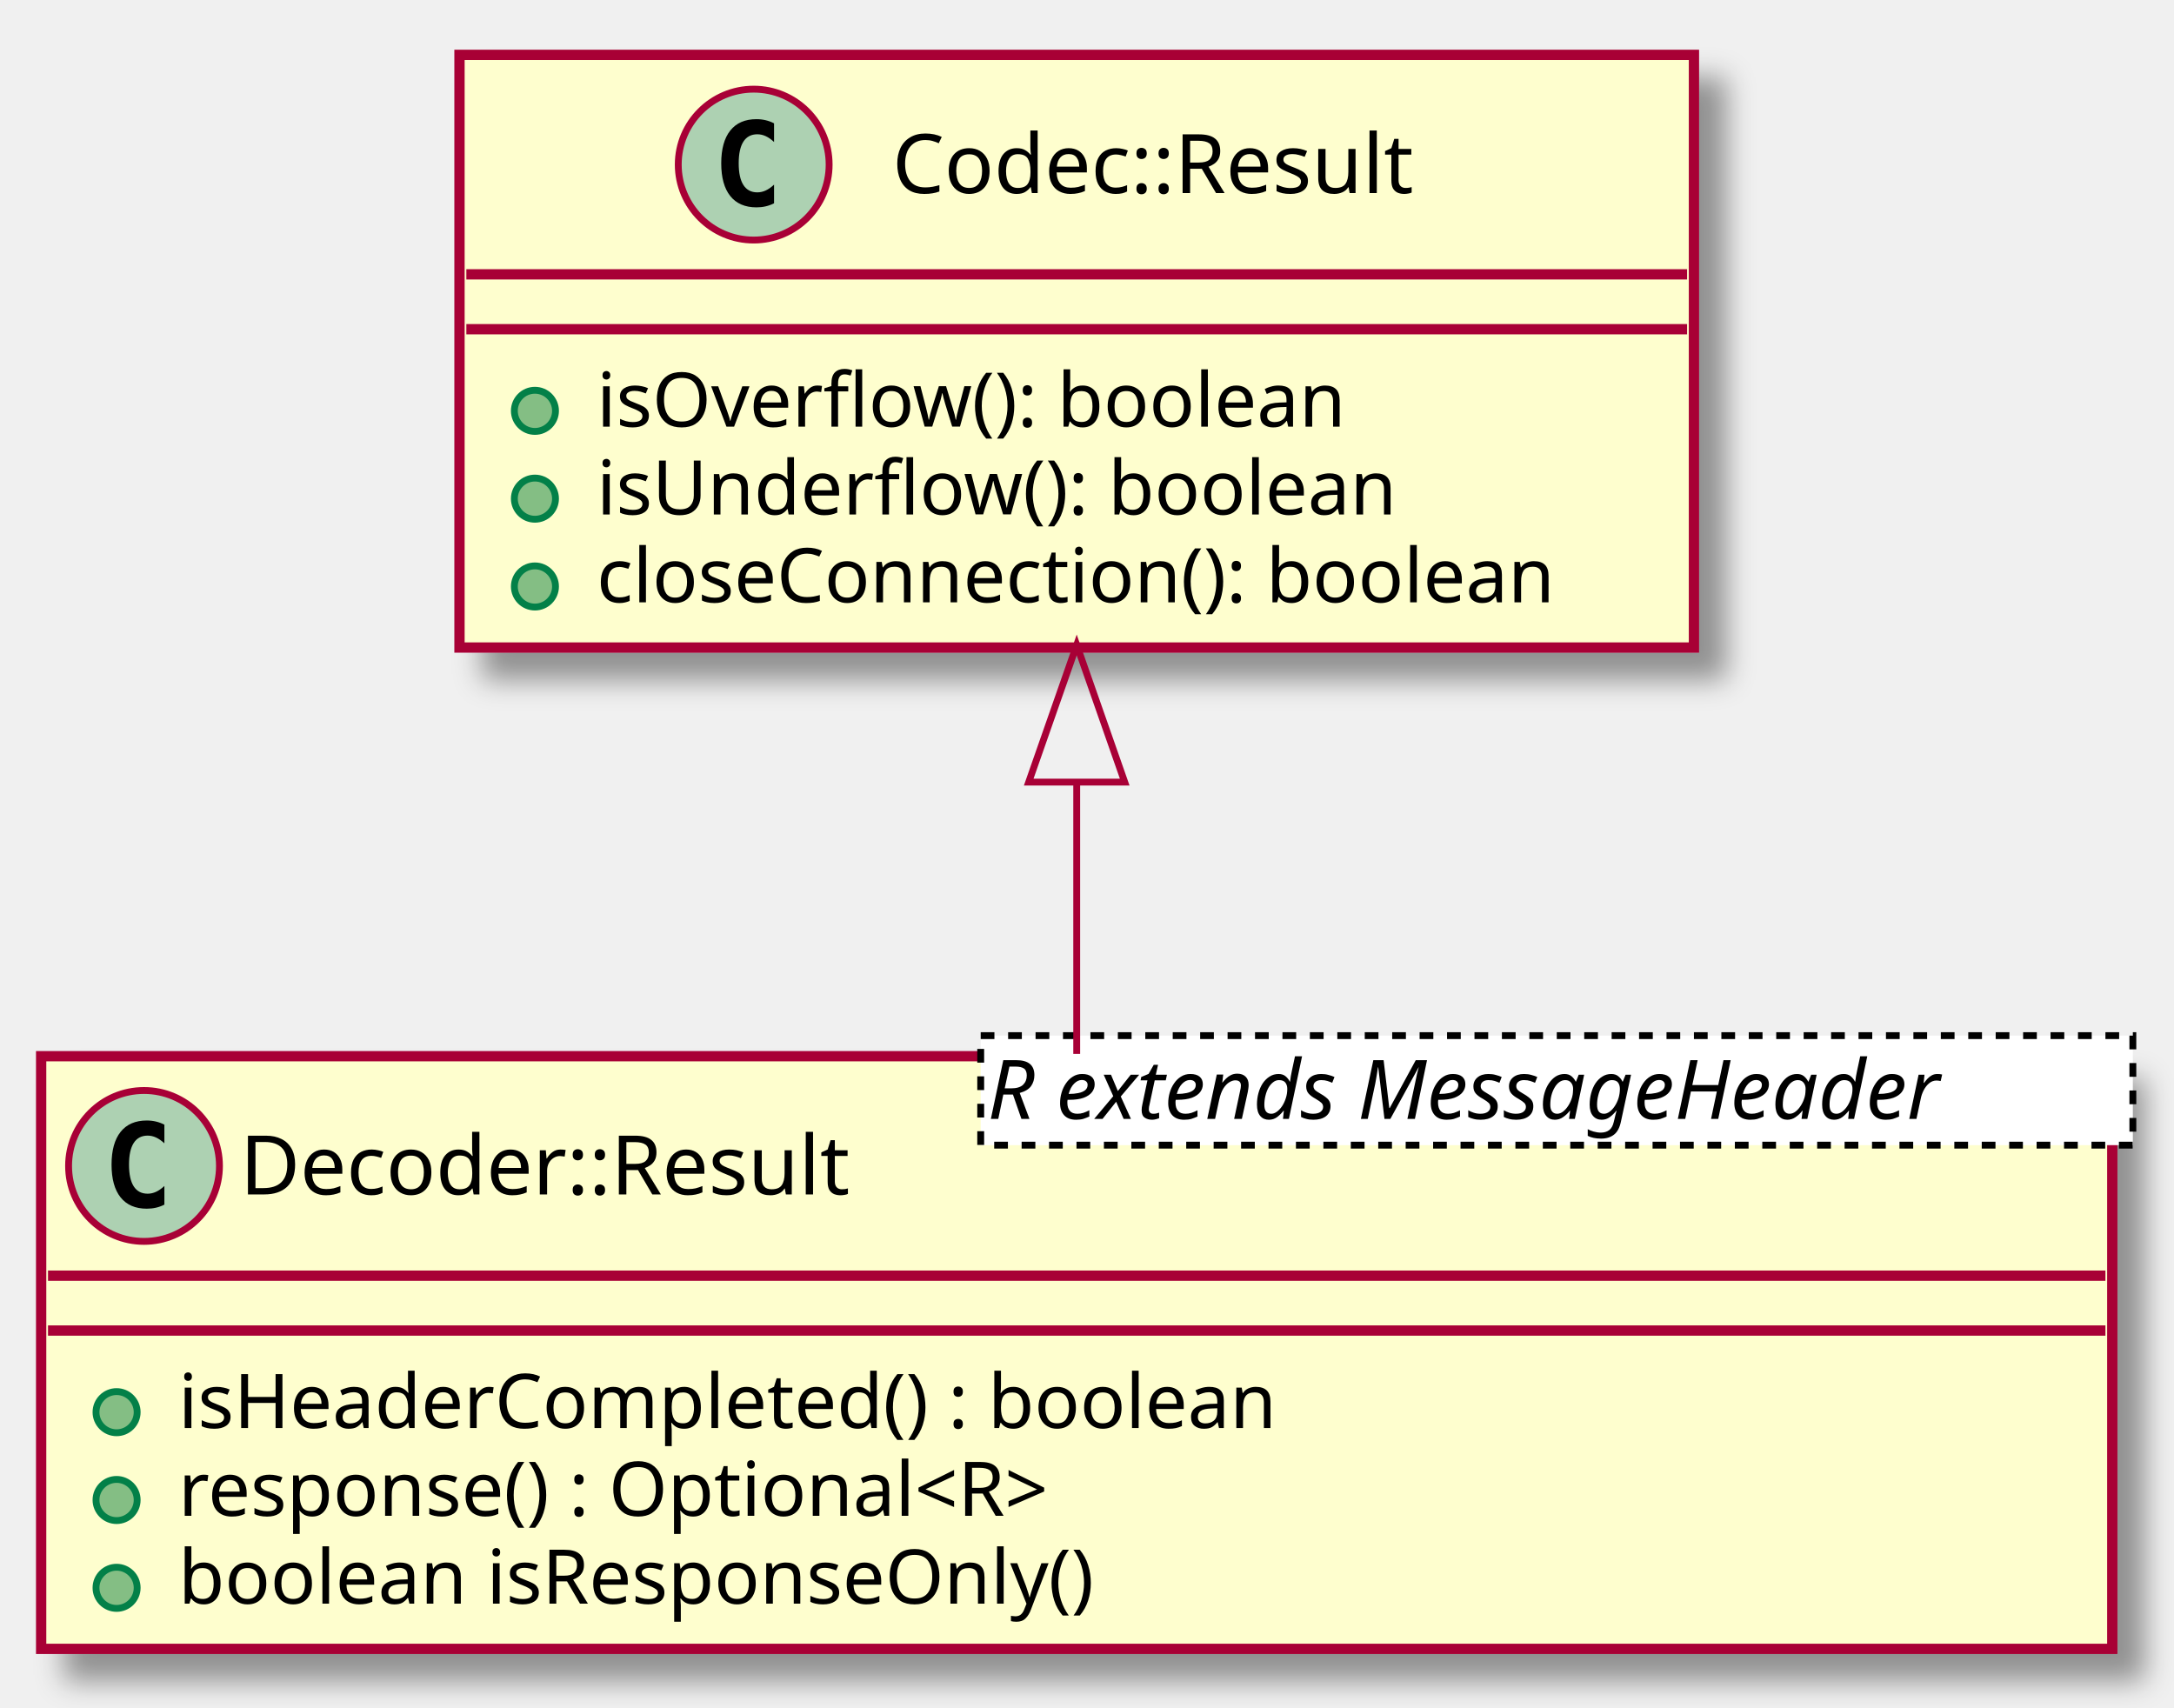
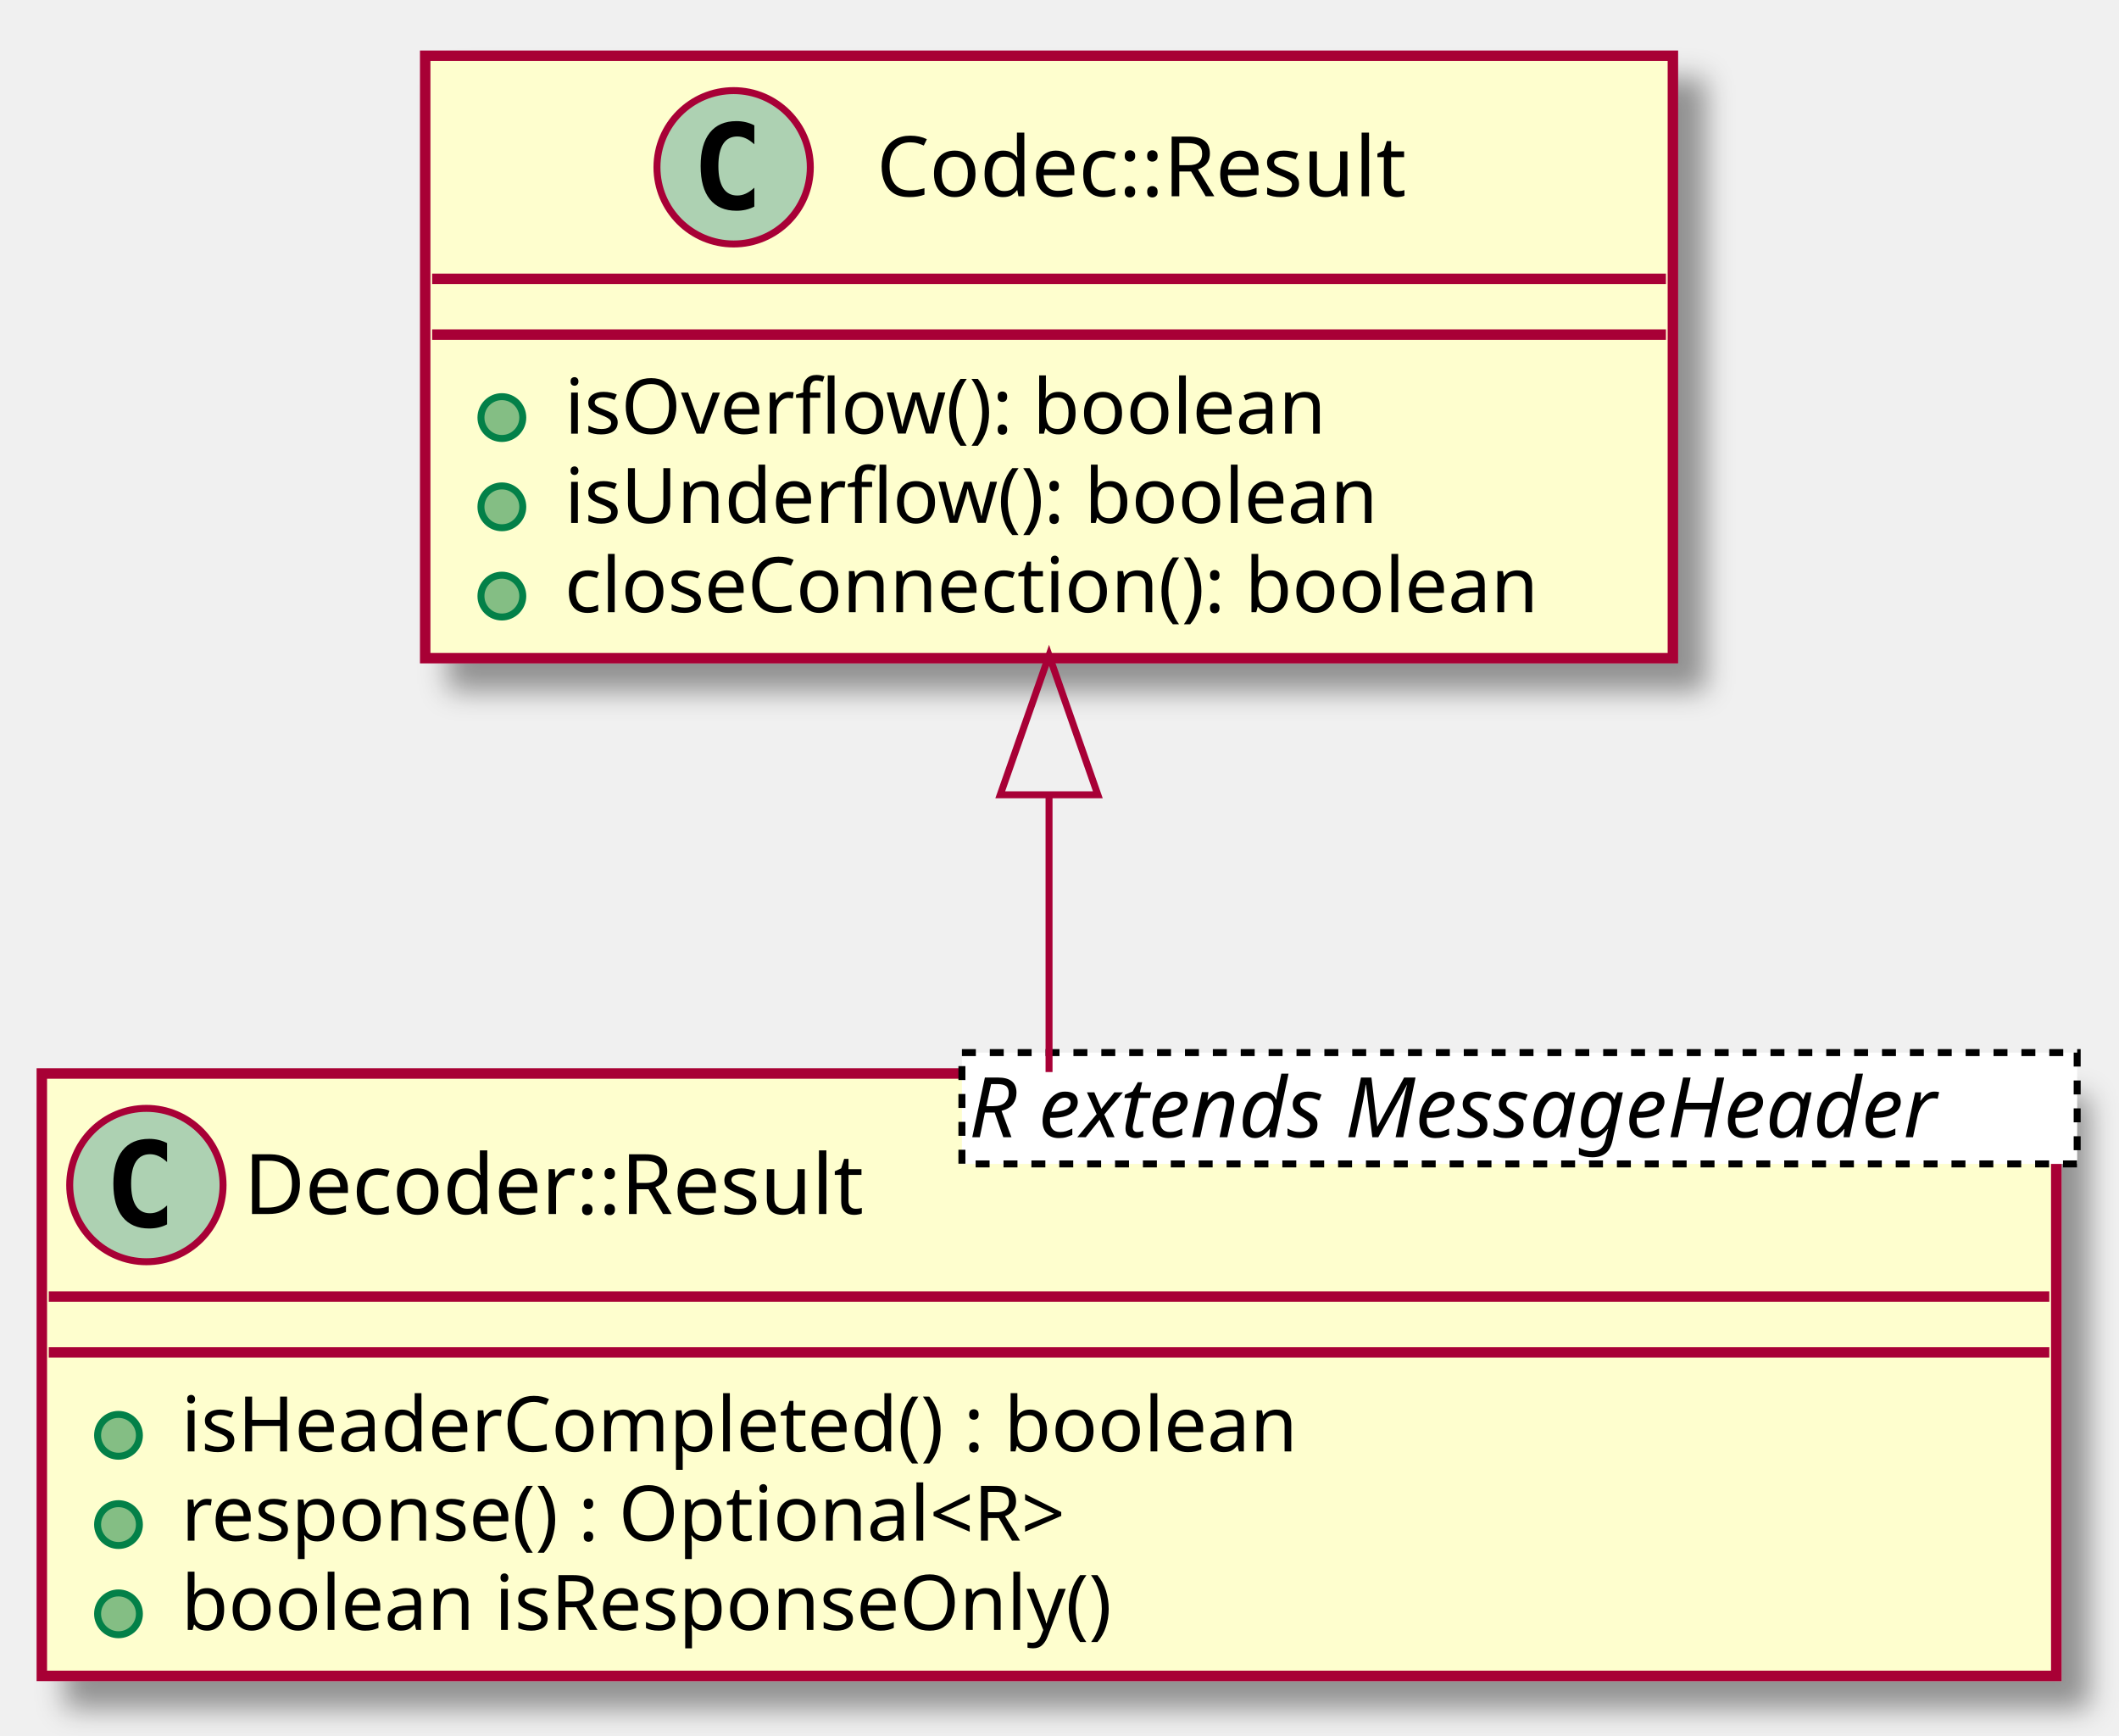
- <svg xmlns="http://www.w3.org/2000/svg" contentScriptType="application/ecmascript" contentStyleType="text/css" height="249px" preserveAspectRatio="none" style="width:317px;height:249px;" version="1.1" viewBox="0 0 317 249" width="317px" zoomAndPan="magnify">
+ <svg xmlns="http://www.w3.org/2000/svg" contentScriptType="application/ecmascript" contentStyleType="text/css" height="249px" preserveAspectRatio="none" style="width:304px;height:249px;" version="1.1" viewBox="0 0 304 249" width="304px" zoomAndPan="magnify">
  <defs>
-     <filter height="300%" id="f4xn18n" width="300%" x="-1" y="-1">
+     <filter height="300%" id="fprt53i" width="300%" x="-1" y="-1">
      <feGaussianBlur result="blurOut" stdDeviation="2.0" />
      <feColorMatrix in="blurOut" result="blurOut2" type="matrix" values="0 0 0 0 0 0 0 0 0 0 0 0 0 0 0 0 0 0 .4 0" />
      <feOffset dx="4.0" dy="4.0" in="blurOut2" result="blurOut3" />
      <feBlend in="SourceGraphic" in2="blurOut3" mode="normal" />
    </filter>
  </defs>
  <g>
-     <rect fill="#FEFECE" filter="url(#f4xn18n)" height="86.414" style="stroke: #A80036; stroke-width: 1.5;" width="180" x="67" y="8" />
-     <ellipse cx="109.9" cy="24" fill="#ADD1B2" rx="11" ry="11" style="stroke: #A80036; stroke-width: 1.0;" />
-     <path d="M112.869,29.641 Q112.291,29.938 111.65,30.086 Q111.009,30.234 110.306,30.234 Q107.806,30.234 106.486,28.586 Q105.166,26.938 105.166,23.812 Q105.166,20.688 106.486,19.031 Q107.806,17.375 110.306,17.375 Q111.009,17.375 111.658,17.531 Q112.306,17.688 112.869,17.984 L112.869,20.703 Q112.244,20.125 111.65,19.852 Q111.056,19.578 110.431,19.578 Q109.088,19.578 108.4,20.648 Q107.713,21.719 107.713,23.812 Q107.713,25.906 108.4,26.977 Q109.088,28.047 110.431,28.047 Q111.056,28.047 111.65,27.773 Q112.244,27.5 112.869,26.922 L112.869,29.641 Z " />
-     <text fill="#000000" font-family="sans-serif" font-size="12" lengthAdjust="spacingAndGlyphs" textLength="86" x="130.1" y="28.154">Codec::Result</text>
-     <line style="stroke: #A80036; stroke-width: 1.5;" x1="68" x2="246" y1="40" y2="40" />
-     <line style="stroke: #A80036; stroke-width: 1.5;" x1="68" x2="246" y1="48" y2="48" />
-     <ellipse cx="78" cy="59.902" fill="#84BE84" rx="3" ry="3" style="stroke: #038048; stroke-width: 1.0;" />
-     <text fill="#000000" font-family="sans-serif" font-size="11" lengthAdjust="spacingAndGlyphs" textLength="121" x="87" y="62.21">isOverflow(): boolean</text>
-     <ellipse cx="78" cy="72.707" fill="#84BE84" rx="3" ry="3" style="stroke: #038048; stroke-width: 1.0;" />
-     <text fill="#000000" font-family="sans-serif" font-size="11" lengthAdjust="spacingAndGlyphs" textLength="128" x="87" y="75.015">isUnderflow(): boolean</text>
-     <ellipse cx="78" cy="85.512" fill="#84BE84" rx="3" ry="3" style="stroke: #038048; stroke-width: 1.0;" />
-     <text fill="#000000" font-family="sans-serif" font-size="11" lengthAdjust="spacingAndGlyphs" textLength="154" x="87" y="87.82">closeConnection(): boolean</text>
-     <rect fill="#FEFECE" filter="url(#f4xn18n)" height="86.414" style="stroke: #A80036; stroke-width: 1.5;" width="302" x="6" y="154" />
+     <rect fill="#FEFECE" filter="url(#fprt53i)" height="86.414" style="stroke: #A80036; stroke-width: 1.5;" width="179" x="61" y="8" />
+     <ellipse cx="105.25" cy="24" fill="#ADD1B2" rx="11" ry="11" style="stroke: #A80036; stroke-width: 1.0;" />
+     <path d="M108.219,29.641 Q107.641,29.938 107,30.086 Q106.359,30.234 105.656,30.234 Q103.156,30.234 101.836,28.586 Q100.516,26.938 100.516,23.812 Q100.516,20.688 101.836,19.031 Q103.156,17.375 105.656,17.375 Q106.359,17.375 107.008,17.531 Q107.656,17.688 108.219,17.984 L108.219,20.703 Q107.594,20.125 107,19.852 Q106.406,19.578 105.781,19.578 Q104.438,19.578 103.75,20.648 Q103.062,21.719 103.062,23.812 Q103.062,25.906 103.75,26.977 Q104.438,28.047 105.781,28.047 Q106.406,28.047 107,27.773 Q107.594,27.5 108.219,26.922 L108.219,29.641 Z " />
+     <text fill="#000000" font-family="sans-serif" font-size="12" lengthAdjust="spacingAndGlyphs" textLength="82" x="125.75" y="28.154">Codec::Result</text>
+     <line style="stroke: #A80036; stroke-width: 1.5;" x1="62" x2="239" y1="40" y2="40" />
+     <line style="stroke: #A80036; stroke-width: 1.5;" x1="62" x2="239" y1="48" y2="48" />
+     <ellipse cx="72" cy="59.902" fill="#84BE84" rx="3" ry="3" style="stroke: #038048; stroke-width: 1.0;" />
+     <text fill="#000000" font-family="sans-serif" font-size="11" lengthAdjust="spacingAndGlyphs" textLength="121" x="81" y="62.21">isOverflow(): boolean</text>
+     <ellipse cx="72" cy="72.707" fill="#84BE84" rx="3" ry="3" style="stroke: #038048; stroke-width: 1.0;" />
+     <text fill="#000000" font-family="sans-serif" font-size="11" lengthAdjust="spacingAndGlyphs" textLength="127" x="81" y="75.015">isUnderflow(): boolean</text>
+     <ellipse cx="72" cy="85.512" fill="#84BE84" rx="3" ry="3" style="stroke: #038048; stroke-width: 1.0;" />
+     <text fill="#000000" font-family="sans-serif" font-size="11" lengthAdjust="spacingAndGlyphs" textLength="153" x="81" y="87.82">closeConnection(): boolean</text>
+     <rect fill="#FEFECE" filter="url(#fprt53i)" height="86.414" style="stroke: #A80036; stroke-width: 1.5;" width="289" x="6" y="154" />
    <ellipse cx="21" cy="170" fill="#ADD1B2" rx="11" ry="11" style="stroke: #A80036; stroke-width: 1.0;" />
    <path d="M23.969,175.641 Q23.391,175.938 22.75,176.086 Q22.109,176.234 21.406,176.234 Q18.906,176.234 17.586,174.586 Q16.266,172.938 16.266,169.812 Q16.266,166.688 17.586,165.031 Q18.906,163.375 21.406,163.375 Q22.109,163.375 22.758,163.531 Q23.406,163.688 23.969,163.984 L23.969,166.703 Q23.344,166.125 22.75,165.852 Q22.156,165.578 21.531,165.578 Q20.188,165.578 19.5,166.648 Q18.812,167.719 18.812,169.812 Q18.812,171.906 19.5,172.977 Q20.188,174.047 21.531,174.047 Q22.156,174.047 22.75,173.773 Q23.344,173.5 23.969,172.922 L23.969,175.641 Z " />
-     <text fill="#000000" font-family="sans-serif" font-size="12" lengthAdjust="spacingAndGlyphs" textLength="100" x="35" y="174.154">Decoder::Result</text>
-     <rect fill="#FFFFFF" height="15.969" style="stroke: #000000; stroke-width: 1.0; stroke-dasharray: 2.0,2.0;" width="168" x="143" y="151" />
-     <text fill="#000000" font-family="sans-serif" font-size="12" font-style="italic" lengthAdjust="spacingAndGlyphs" textLength="166" x="144" y="163.139">R extends MessageHeader</text>
-     <line style="stroke: #A80036; stroke-width: 1.5;" x1="7" x2="307" y1="186" y2="186" />
-     <line style="stroke: #A80036; stroke-width: 1.5;" x1="7" x2="307" y1="194" y2="194" />
+     <text fill="#000000" font-family="sans-serif" font-size="12" lengthAdjust="spacingAndGlyphs" textLength="95" x="35" y="174.154">Decoder::Result</text>
+     <rect fill="#FFFFFF" height="15.969" style="stroke: #000000; stroke-width: 1.0; stroke-dasharray: 2.0,2.0;" width="160" x="138" y="151" />
+     <text fill="#000000" font-family="sans-serif" font-size="12" font-style="italic" lengthAdjust="spacingAndGlyphs" textLength="158" x="139" y="163.139">R extends MessageHeader</text>
+     <line style="stroke: #A80036; stroke-width: 1.5;" x1="7" x2="294" y1="186" y2="186" />
+     <line style="stroke: #A80036; stroke-width: 1.5;" x1="7" x2="294" y1="194" y2="194" />
    <ellipse cx="17" cy="205.902" fill="#84BE84" rx="3" ry="3" style="stroke: #038048; stroke-width: 1.0;" />
-     <text fill="#000000" font-family="sans-serif" font-size="11" lengthAdjust="spacingAndGlyphs" textLength="177" x="26" y="208.21">isHeaderCompleted() : boolean</text>
+     <text fill="#000000" font-family="sans-serif" font-size="11" lengthAdjust="spacingAndGlyphs" textLength="176" x="26" y="208.21">isHeaderCompleted() : boolean</text>
    <ellipse cx="17" cy="218.707" fill="#84BE84" rx="3" ry="3" style="stroke: #038048; stroke-width: 1.0;" />
-     <text fill="#000000" font-family="sans-serif" font-size="11" lengthAdjust="spacingAndGlyphs" textLength="146" x="26" y="221.015">response() : Optional&lt;R&gt;</text>
+     <text fill="#000000" font-family="sans-serif" font-size="11" lengthAdjust="spacingAndGlyphs" textLength="145" x="26" y="221.015">response() : Optional&lt;R&gt;</text>
    <ellipse cx="17" cy="231.512" fill="#84BE84" rx="3" ry="3" style="stroke: #038048; stroke-width: 1.0;" />
-     <text fill="#000000" font-family="sans-serif" font-size="11" lengthAdjust="spacingAndGlyphs" textLength="148" x="26" y="233.82">boolean isResponseOnly()</text>
-     <path d="M157,114.29 C157,127.583 157,141.325 157,153.661 " fill="none" style="stroke: #A80036; stroke-width: 1.0;" />
-     <polygon fill="none" points="150,114.038,157,94.038,164,114.038,150,114.038" style="stroke: #A80036; stroke-width: 1.0;" />
+     <text fill="#000000" font-family="sans-serif" font-size="11" lengthAdjust="spacingAndGlyphs" textLength="147" x="26" y="233.82">boolean isResponseOnly()</text>
+     <path d="M150.5,114.328 C150.5,127.649 150.5,141.408 150.5,153.788 " fill="none" style="stroke: #A80036; stroke-width: 1.0;" />
+     <polygon fill="none" points="143.5,114.015,150.5,94.015,157.5,114.015,143.5,114.015" style="stroke: #A80036; stroke-width: 1.0;" />
  </g>
</svg>
